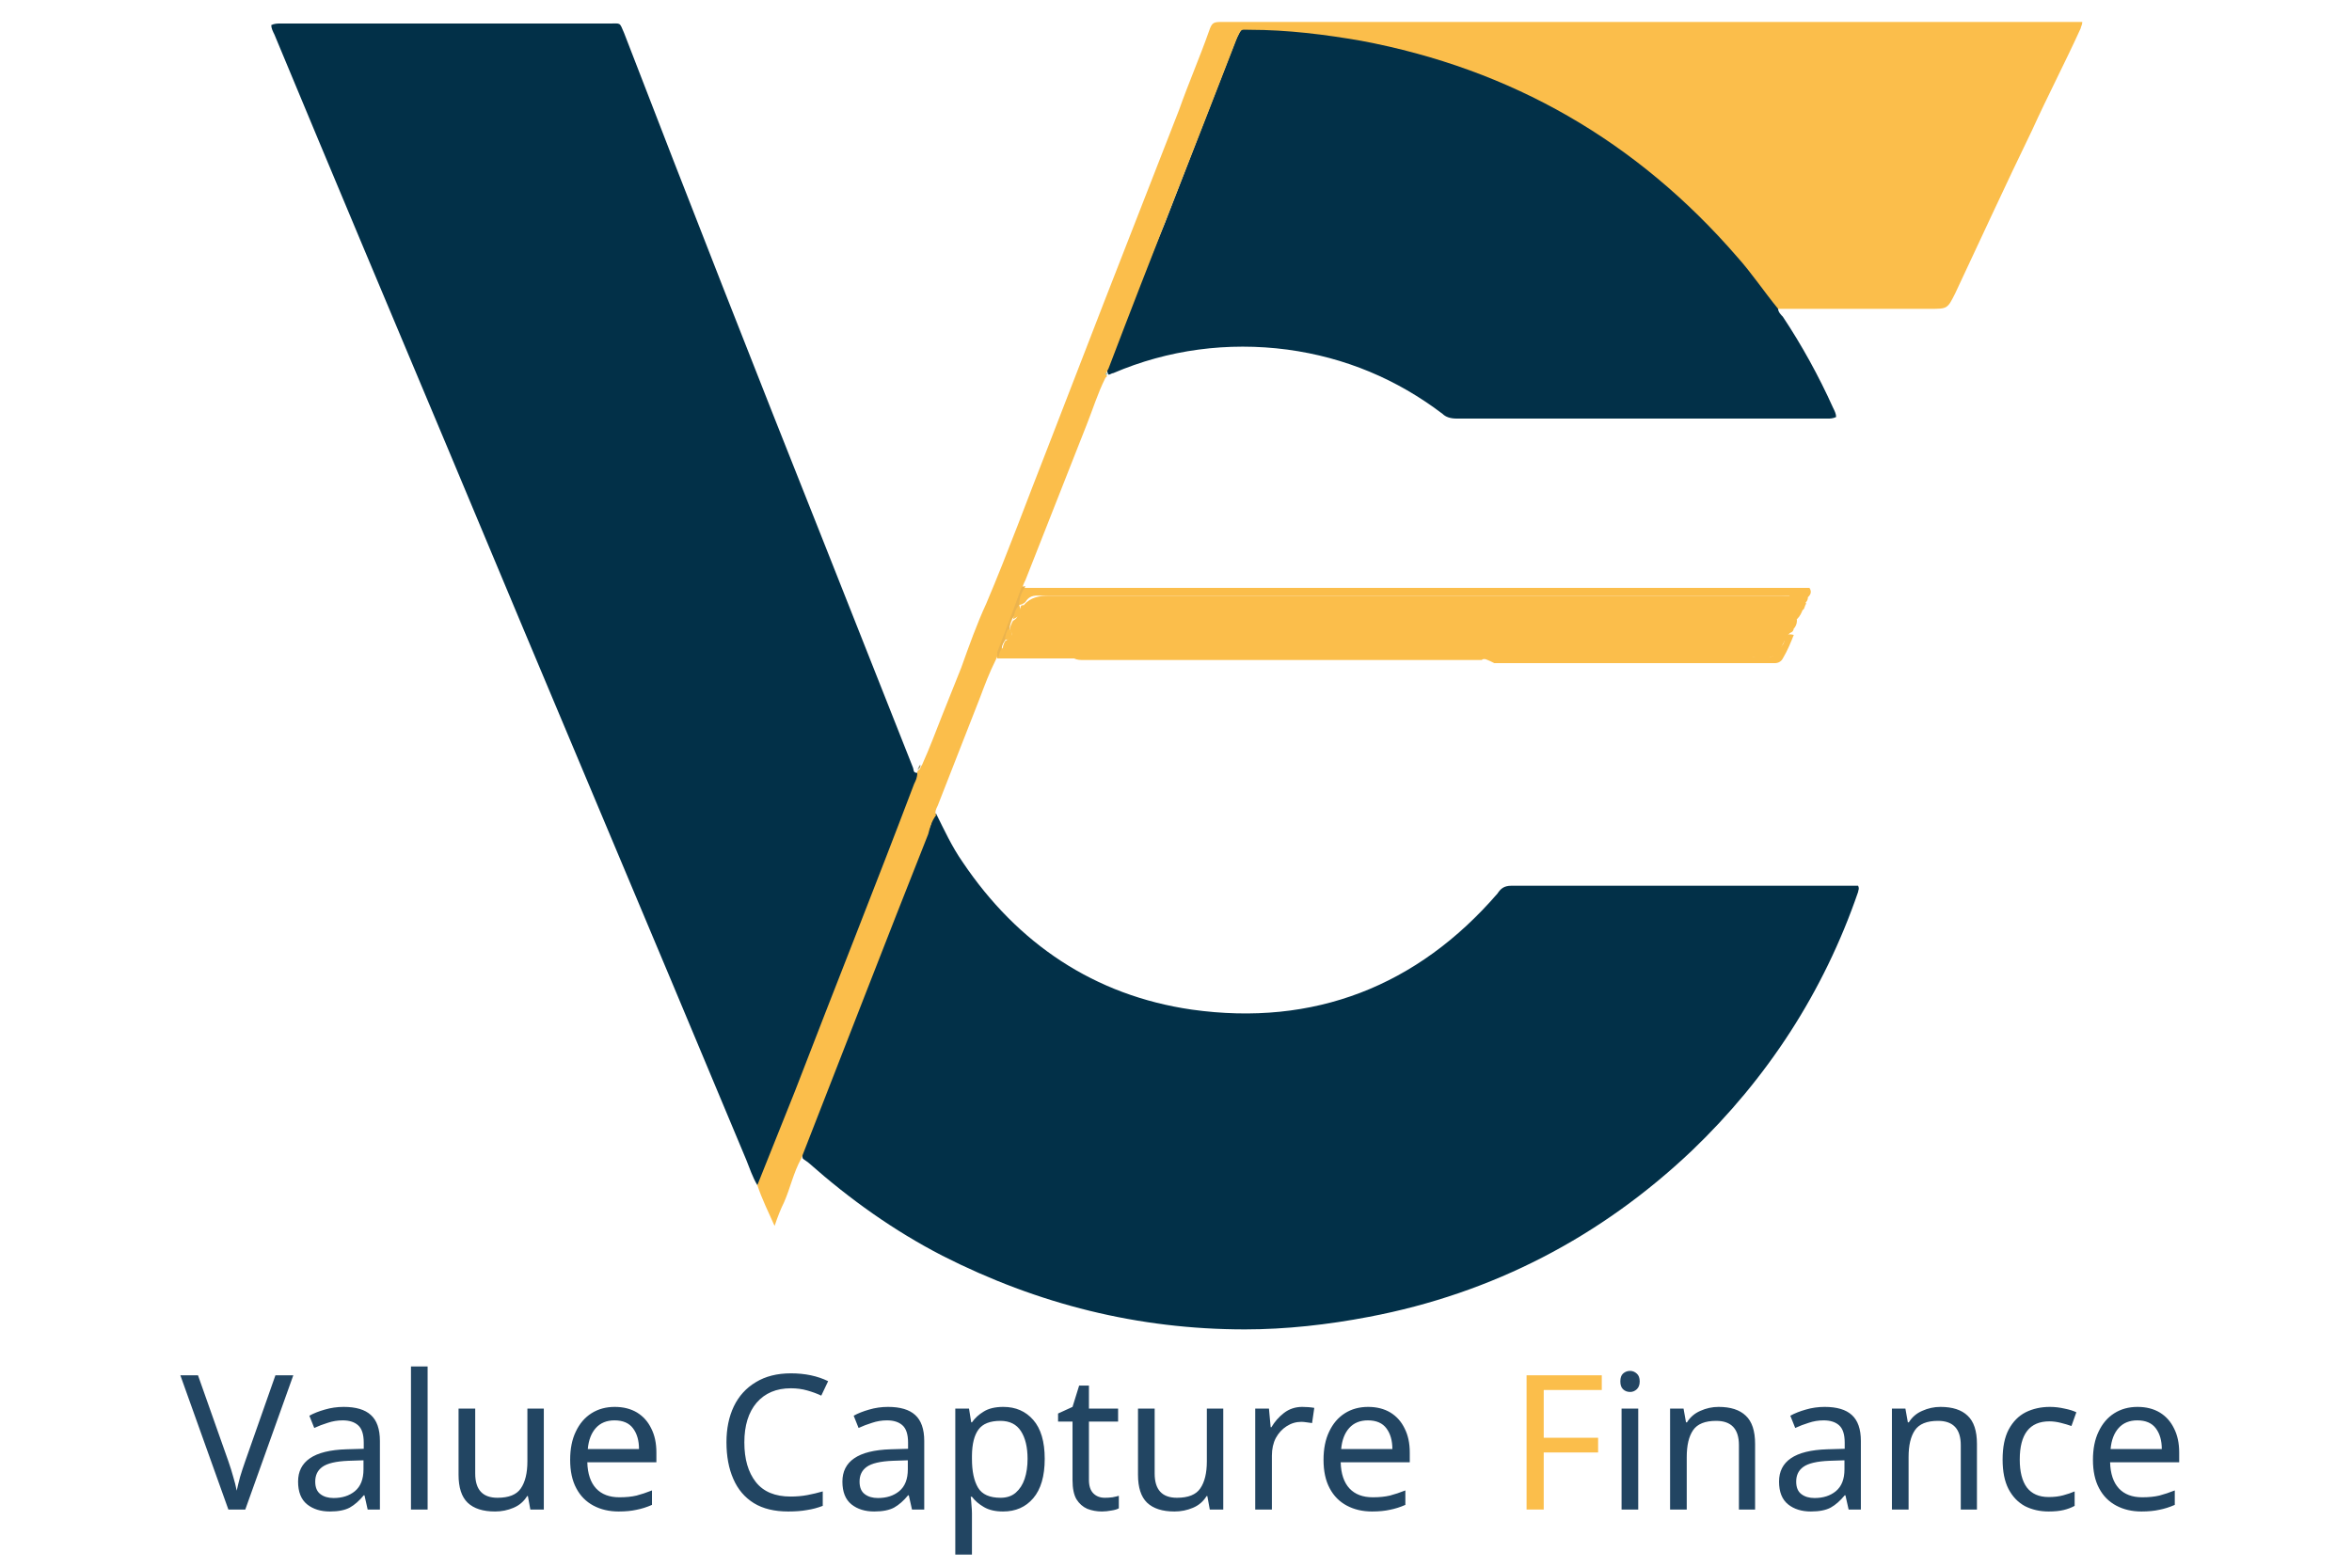
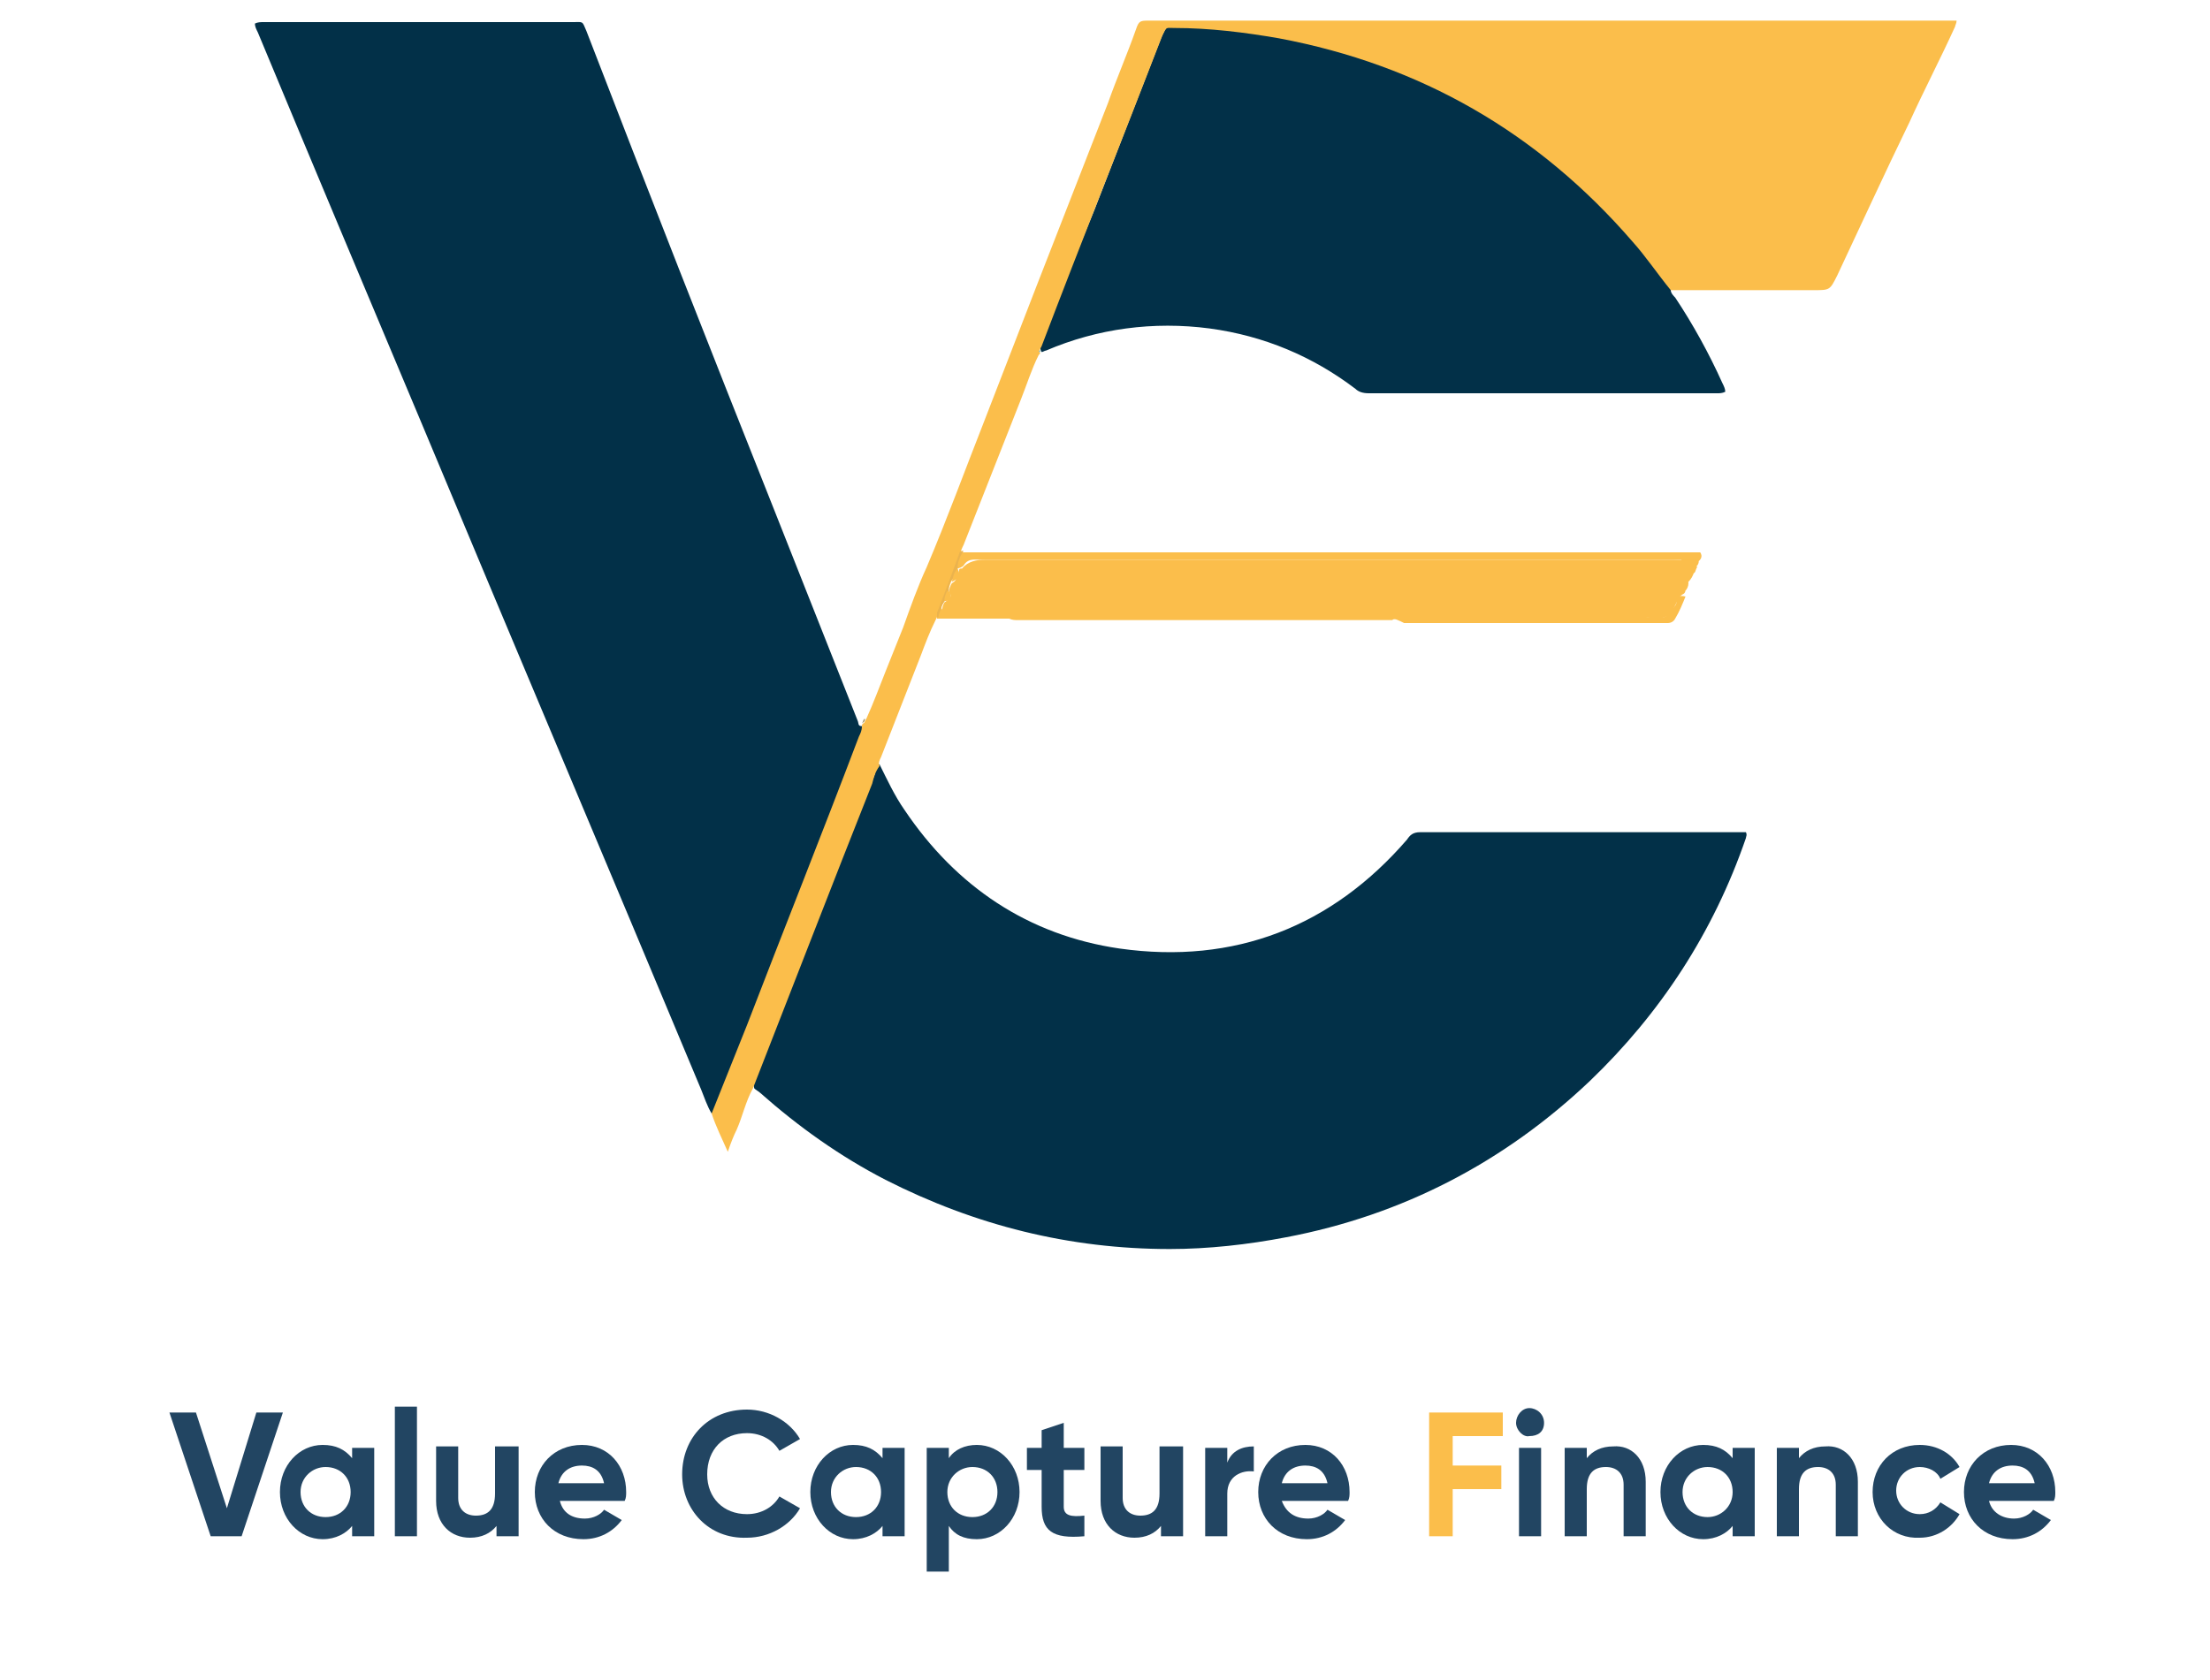
- <svg xmlns="http://www.w3.org/2000/svg" version="1.1" id="Layer_1" x="0px" y="0px" viewBox="0 0 150 100" style="enable-background:new 0 0 150 100;" xml:space="preserve">
+ <svg xmlns="http://www.w3.org/2000/svg" version="1.1" id="Layer_1" x="0px" y="0px" viewBox="0 0 150 114" style="enable-background:new 0 0 150 114;" xml:space="preserve">
  <style type="text/css">
	.st0{fill:#023048;}
	.st1{fill:#FBBE4B;}
	.st2{fill:#EBB34D;}
	.st3{fill:#998C5E;}
	.st4{fill:#9DC3BB;}
- 	.st5{fill:#224562;}
- 	.st6{font-family:'Gilroy-Bold';}
- 	.st7{font-size:12px;}
+ 	.st5{enable-background:new    ;}
+ 	.st6{fill:#224562;}
</style>
  <g>
    <path class="st0" d="M48.3,75.6c-0.3-0.5-0.5-1.1-0.7-1.6c-6.3-15.1-12.7-30.2-19-45.3c-3.7-8.8-7.4-17.6-11.1-26.5   c-0.1-0.2-0.2-0.4-0.2-0.6c0.2-0.1,0.4-0.1,0.6-0.1c7,0,14,0,21,0c0.7,0,0.6-0.1,0.9,0.6C44,13,48.2,23.7,52.5,34.5   c1.9,4.8,3.8,9.6,5.7,14.4c0.1,0.2,0,0.4,0.3,0.4c0.2,0.3,0,0.5-0.1,0.8c-1.5,3.8-3,7.6-4.5,11.5c-1.7,4.5-3.5,8.9-5.2,13.4   C48.7,75.1,48.6,75.5,48.3,75.6z" />
    <path class="st0" d="M59.7,51.9c0.5,1,1,2.1,1.7,3.1c3.5,5.2,8.4,8.5,14.6,9.4c7.8,1.1,14.4-1.5,19.5-7.4c0.2-0.3,0.4-0.5,0.9-0.5   c7.2,0,14.4,0,21.7,0c0.1,0,0.2,0,0.4,0c0.1,0.2,0,0.3,0,0.4c-2.2,6.4-5.8,11.9-10.6,16.5c-5.8,5.5-12.7,9.1-20.6,10.6   c-2.6,0.5-5.3,0.8-7.9,0.8c-6.8,0-13.2-1.6-19.3-4.7c-3.1-1.6-5.9-3.6-8.5-5.9c-0.1-0.1-0.3-0.2-0.4-0.3c-0.1-0.3,0-0.5,0.1-0.7   c2.2-5.7,4.4-11.3,6.6-16.9c0.5-1.3,1-2.5,1.5-3.8C59.4,52.2,59.4,51.9,59.7,51.9z" />
    <path class="st0" d="M113.4,19.7c0,0.2,0.2,0.4,0.3,0.5c1.2,1.8,2.3,3.8,3.2,5.8c0.1,0.2,0.2,0.4,0.2,0.6c-0.2,0.1-0.4,0.1-0.5,0.1   c-7.9,0-15.8,0-23.7,0c-0.4,0-0.7-0.1-0.9-0.3c-2.9-2.2-6.2-3.6-9.9-4.1c-3.8-0.5-7.6,0-11.1,1.5c-0.1,0-0.2,0.1-0.3,0.1   c-0.2-0.3,0-0.5,0.1-0.8c1.1-3,2.3-6,3.5-8.9c1.5-3.9,3-7.7,4.5-11.6c0.4-0.9,0.4-0.9,1.3-0.9c3.8,0.1,7.5,0.7,11.1,1.8   c5.7,1.7,10.9,4.6,15.4,8.5c2.5,2.1,4.6,4.6,6.5,7.2C113.3,19.2,113.4,19.4,113.4,19.7z" />
    <path class="st1" d="M113.4,19.7c-0.9-1.1-1.7-2.3-2.6-3.3c-6.4-7.4-14.4-12-24-13.8c-2.3-0.4-4.7-0.7-7.1-0.7   c-0.6,0-0.5-0.1-0.8,0.5c-2.7,7-5.5,14-8.2,21.1c-0.1,0.2-0.2,0.3-0.1,0.5l0,0l-0.1,0.1c-0.5,1-0.8,2-1.2,3   c-1.3,3.3-2.6,6.6-3.9,9.9c-0.1,0.2-0.2,0.4-0.2,0.6c-0.5,1.5-1,3-1.7,4.5c-0.4,0.8-0.7,1.6-1,2.4c-0.9,2.3-1.8,4.6-2.7,6.9   c-0.1,0.2-0.2,0.4-0.1,0.6c-0.3,0.4-0.4,0.8-0.5,1.2C56.5,60,53.8,67,51.1,73.9c-0.5,0.9-0.7,1.9-1.1,2.8c-0.2,0.4-0.4,0.9-0.6,1.5   c-0.4-0.9-0.8-1.7-1.1-2.6c0.8-2,1.6-4,2.4-6c2.5-6.5,5.1-13,7.6-19.6c0.1-0.2,0.2-0.4,0.2-0.7c0-0.1,0-0.1,0.1-0.2   c0.1,0,0.1-0.2,0.2-0.3c0.5-1.1,0.9-2.2,1.3-3.2c0.4-1,0.8-2,1.2-3c0.5-1.4,1-2.8,1.6-4.1c1.4-3.3,2.6-6.6,3.9-9.9   c1.2-3.1,2.4-6.2,3.6-9.3c1.6-4.1,3.2-8.2,4.8-12.3c0.6-1.7,1.3-3.3,1.9-5c0.2-0.6,0.3-0.6,0.9-0.6c0.7,0,1.5,0,2.2,0   c17.3,0,34.6,0,51.9,0c0.2,0,0.5,0,0.7,0c0,0.2-0.1,0.3-0.1,0.4c-1,2.2-2.1,4.3-3.1,6.5c-1.7,3.5-3.3,7-4.9,10.4   c-0.5,1-0.5,1-1.6,1c-3,0-6,0-9,0C113.8,19.7,113.6,19.7,113.4,19.7z" />
    <path class="st1" d="M115.3,38.1c0,0.2-0.1,0.3-0.2,0.4c-0.2,0-0.2,0.2-0.1,0.3c-0.1,0.3-0.2,0.5-0.4,0.7c-0.4,0-0.3,0.3-0.2,0.5   c0,0.1,0,0.2-0.1,0.3c-0.2,0.1-0.3,0.2-0.4,0.4c-0.7,1.5-0.9,1.3-2.5,1.2c-0.6,0-1.1-0.1-1.7-0.1c-4.9-0.1-9.8,0.3-14.7,0.2   c-0.2,0-0.4,0-0.5,0.1c-8.5,0-16.9,0-25.4,0c-0.2,0-0.4,0-0.6-0.1c0.2-0.2,0.4-0.1,0.6-0.1c5.2,0,10.4,0,15.6,0c2.9,0,5.7,0,8.6,0   c-1.3,0-2.7,0-4,0c-6.8,0-13.5,0-20.3,0c-1.4,0-2.8,0-4.2,0.1c-0.3,0-0.7,0-0.8-0.4c-0.1-0.3,0-0.5,0.1-0.7   c0.3-0.2,0.6-0.4,0.3-0.7c0-0.2,0.1-0.4,0.2-0.6c0.4-0.2,0.4-0.6,0.5-0.9c0-0.1,0.1-0.1,0.2-0.1c0.4-0.5,1-0.6,1.6-0.6   c15.7,0,31.5,0,47.2,0C114.5,37.8,115,37.7,115.3,38.1z" />
    <path class="st1" d="M115.3,38.1c-0.6-0.2-1.1-0.1-1.7-0.1c-15.7,0-31.4,0-47.1,0c-0.4,0-0.8-0.1-1.1,0.4c-0.1,0.1-0.3,0.2-0.5,0.2   c-0.1-0.4,0.1-0.8,0.4-1.1c0.2,0,0.5,0,0.7,0c16.2,0,32.5,0,48.7,0c0.2,0,0.5,0,0.7,0C115.6,37.8,115.4,38,115.3,38.1z" />
    <path class="st1" d="M94.4,42c0-0.1,0.1-0.2,0.3-0.2c0.2,0,0.3,0,0.5,0c1.9,0,3.8,0,5.7,0c0.8,0,1.7-0.1,2.5-0.2c0.2,0,0.3,0,0.5,0   c2.2,0,4.5,0,6.7,0c0.3,0,0.6,0,0.9,0.2c0.4,0.2,0.9,0.1,1.4,0.1c0.1,0,0.2-0.1,0.2-0.1c0.1-0.4,0.7-0.5,0.7-1   c0-0.3,0.2-0.4,0.6-0.3c-0.2,0.5-0.4,1-0.7,1.5c-0.1,0.2-0.3,0.3-0.5,0.3c-0.7,0-1.4,0-2,0c-5.3,0-10.6,0-15.9,0   C94.9,42.1,94.7,42,94.4,42z" />
    <path class="st1" d="M63.9,41.3c0.3,0.5,0.8,0.5,1.3,0.5c0.8,0,1.5,0,2.3,0c5.6-0.3,11.1-0.1,16.7-0.1c1.5,0,3.1,0,4.6,0   s3.1,0,4.6,0c0.2,0,0.5-0.1,0.7,0.2C93.9,42,93.7,42,93.5,42c-2.4,0-4.8,0-7.3,0c-5.7,0-11.4,0-17,0c-0.3,0-0.5,0-0.8,0   c-1.6,0-3.2,0-4.8,0C63.5,41.7,63.7,41.5,63.9,41.3z" />
    <path class="st2" d="M63.9,41.3c-0.1,0.2-0.2,0.4-0.2,0.6h-0.1c0-0.1,0-0.2,0-0.3c0.5-1.3,1-2.6,1.5-4c0-0.1,0.1-0.2,0.2-0.2h0.1   c-0.2,0.3-0.4,0.7-0.4,1.1l0,0c0,0.3-0.1,0.6-0.4,0.9c-0.2,0.2-0.2,0.4-0.2,0.6c0,0.3,0,0.5-0.2,0.7C64,41,63.9,41.1,63.9,41.3z" />
    <path class="st1" d="M114.4,40.1c-0.3-0.2-0.3-0.4-0.1-0.6c0.2-0.2,0.3-0.1,0.3,0.1C114.6,39.8,114.5,40,114.4,40.1z" />
    <path class="st1" d="M115,38.9c-0.2,0-0.3-0.1-0.2-0.3c0.1-0.1,0.2-0.3,0.4-0.1C115.1,38.6,115.1,38.8,115,38.9z" />
    <path class="st3" d="M58.7,48.8c0,0.1,0,0.2-0.2,0.3C58.6,49,58.6,48.8,58.7,48.8z" />
    <path class="st4" d="M70.5,23.9c0-0.1,0-0.1,0.1-0.1C70.7,23.9,70.6,23.9,70.5,23.9z" />
    <path class="st1" d="M64.1,40.8c0-0.3,0.1-0.5,0.2-0.7c0.2,0.1,0.3,0.3,0.2,0.5C64.5,40.8,64.3,40.8,64.1,40.8z" />
    <path class="st1" d="M64.6,39.5c0.1-0.3,0.1-0.6,0.4-0.9C65.2,39.2,65.2,39.2,64.6,39.5z" />
-     <text transform="matrix(1 0 0 1 11.5024 96.2904)">
-       <tspan x="0" y="0" class="st5 st6 st7">Value Capture </tspan>
-       <tspan x="84.7" y="0" class="st1 st6 st7">F</tspan>
-       <tspan x="90.9" y="0" class="st5 st6 st7">inance</tspan>
-     </text>
+     <g class="st5">
+       <path class="st6" d="M11.5,95.9h1.8l2.1,6.5l2-6.5h1.8l-2.8,8.4h-2.1L11.5,95.9z" />
+       <path class="st6" d="M25.4,98.3v6h-1.5v-0.7c-0.4,0.5-1.1,0.9-2,0.9c-1.6,0-2.9-1.4-2.9-3.2s1.3-3.2,2.9-3.2c0.9,0,1.5,0.3,2,0.9    v-0.7H25.4z M23.8,101.3c0-1-0.7-1.7-1.7-1.7c-0.9,0-1.7,0.7-1.7,1.7c0,1,0.7,1.7,1.7,1.7C23.1,103,23.8,102.3,23.8,101.3z" />
+       <path class="st6" d="M26.8,95.5h1.5v8.8h-1.5V95.5z" />
+       <path class="st6" d="M35.2,98.3v6h-1.5v-0.7c-0.4,0.5-1,0.8-1.8,0.8c-1.3,0-2.3-0.9-2.3-2.5v-3.7h1.5v3.5c0,0.8,0.5,1.2,1.2,1.2    c0.8,0,1.3-0.4,1.3-1.5v-3.2H35.2z" />
+       <path class="st6" d="M39.7,103.1c0.6,0,1.1-0.3,1.3-0.6l1.2,0.7c-0.6,0.8-1.5,1.3-2.6,1.3c-2,0-3.3-1.4-3.3-3.2s1.3-3.2,3.2-3.2    c1.8,0,3,1.4,3,3.2c0,0.2,0,0.4-0.1,0.6H38C38.2,102.7,38.8,103.1,39.7,103.1z M41,100.7c-0.2-0.9-0.8-1.2-1.5-1.2    c-0.8,0-1.4,0.4-1.6,1.2H41z" />
+       <path class="st6" d="M46.3,100.1c0-2.5,1.8-4.4,4.4-4.4c1.5,0,2.9,0.8,3.6,2l-1.4,0.8c-0.4-0.7-1.2-1.2-2.2-1.2    c-1.6,0-2.7,1.1-2.7,2.8c0,1.6,1.1,2.7,2.7,2.7c1,0,1.8-0.5,2.2-1.2l1.4,0.8c-0.7,1.2-2.1,2-3.6,2    C48.1,104.5,46.3,102.5,46.3,100.1z" />
+       <path class="st6" d="M61.4,98.3v6h-1.5v-0.7c-0.4,0.5-1.1,0.9-2,0.9c-1.6,0-2.9-1.4-2.9-3.2s1.3-3.2,2.9-3.2c0.9,0,1.5,0.3,2,0.9    v-0.7H61.4z M59.8,101.3c0-1-0.7-1.7-1.7-1.7c-0.9,0-1.7,0.7-1.7,1.7c0,1,0.7,1.7,1.7,1.7C59.1,103,59.8,102.3,59.8,101.3z" />
+       <path class="st6" d="M69.2,101.3c0,1.8-1.3,3.2-2.9,3.2c-0.9,0-1.5-0.3-1.9-0.9v3.1h-1.5v-8.4h1.5V99c0.4-0.6,1.1-0.9,1.9-0.9    C67.9,98.1,69.2,99.5,69.2,101.3z M67.7,101.3c0-1-0.7-1.7-1.7-1.7c-0.9,0-1.7,0.7-1.7,1.7c0,1,0.7,1.7,1.7,1.7    C67,103,67.7,102.3,67.7,101.3z" />
+       <path class="st6" d="M72.2,99.8v2.5c0,0.6,0.5,0.7,1.4,0.6v1.4c-2.2,0.2-2.9-0.4-2.9-2v-2.5h-1v-1.5h1v-1.2l1.5-0.5v1.7h1.4v1.5    H72.2z" />
+       <path class="st6" d="M80.3,98.3v6h-1.5v-0.7c-0.4,0.5-1,0.8-1.8,0.8c-1.3,0-2.3-0.9-2.3-2.5v-3.7h1.5v3.5c0,0.8,0.5,1.2,1.2,1.2    c0.8,0,1.3-0.4,1.3-1.5v-3.2H80.3z" />
+       <path class="st6" d="M85.1,98.2v1.7c-0.8-0.1-1.8,0.3-1.8,1.5v2.9h-1.5v-6h1.5v1C83.6,98.5,84.3,98.2,85.1,98.2z" />
+       <path class="st6" d="M88.8,103.1c0.6,0,1.1-0.3,1.3-0.6l1.2,0.7c-0.6,0.8-1.5,1.3-2.6,1.3c-2,0-3.3-1.4-3.3-3.2s1.3-3.2,3.2-3.2    c1.8,0,3,1.4,3,3.2c0,0.2,0,0.4-0.1,0.6h-4.5C87.3,102.7,87.9,103.1,88.8,103.1z M90.1,100.7c-0.2-0.9-0.8-1.2-1.5-1.2    c-0.8,0-1.4,0.4-1.6,1.2H90.1z" />
+     </g>
+     <g class="st5">
+       <path class="st1" d="M98.6,97.5v2h3.3v1.6h-3.3v3.2H97v-8.4h5v1.6H98.6z" />
+     </g>
+     <g class="st5">
+       <path class="st6" d="M102.9,96.6c0-0.5,0.4-1,0.9-1c0.5,0,1,0.4,1,1s-0.4,0.9-1,0.9C103.4,97.6,102.9,97.1,102.9,96.6z     M103.1,98.3h1.5v6h-1.5V98.3z" />
+       <path class="st6" d="M111.7,100.6v3.7h-1.5v-3.5c0-0.8-0.5-1.2-1.2-1.2c-0.8,0-1.3,0.4-1.3,1.5v3.2h-1.5v-6h1.5V99    c0.4-0.5,1-0.8,1.8-0.8C110.7,98.1,111.7,99,111.7,100.6z" />
+       <path class="st6" d="M119.1,98.3v6h-1.5v-0.7c-0.4,0.5-1.1,0.9-2,0.9c-1.6,0-2.9-1.4-2.9-3.2s1.3-3.2,2.9-3.2c0.9,0,1.5,0.3,2,0.9    v-0.7H119.1z M117.6,101.3c0-1-0.7-1.7-1.7-1.7c-0.9,0-1.7,0.7-1.7,1.7c0,1,0.7,1.7,1.7,1.7C116.8,103,117.6,102.3,117.6,101.3z" />
+       <path class="st6" d="M126.1,100.6v3.7h-1.5v-3.5c0-0.8-0.5-1.2-1.2-1.2c-0.8,0-1.3,0.4-1.3,1.5v3.2h-1.5v-6h1.5V99    c0.4-0.5,1-0.8,1.8-0.8C125.1,98.1,126.1,99,126.1,100.6z" />
+       <path class="st6" d="M127.1,101.3c0-1.8,1.3-3.2,3.2-3.2c1.2,0,2.2,0.6,2.7,1.5l-1.3,0.8c-0.2-0.5-0.8-0.8-1.4-0.8    c-0.9,0-1.6,0.7-1.6,1.6c0,0.9,0.7,1.6,1.6,1.6c0.6,0,1.1-0.3,1.4-0.8l1.3,0.8c-0.5,0.9-1.5,1.6-2.7,1.6    C128.5,104.5,127.1,103.1,127.1,101.3z" />
+       <path class="st6" d="M136.7,103.1c0.6,0,1.1-0.3,1.3-0.6l1.2,0.7c-0.6,0.8-1.5,1.3-2.6,1.3c-2,0-3.3-1.4-3.3-3.2s1.3-3.2,3.2-3.2    c1.8,0,3,1.4,3,3.2c0,0.2,0,0.4-0.1,0.6H135C135.2,102.7,135.9,103.1,136.7,103.1z M138.1,100.7c-0.2-0.9-0.8-1.2-1.5-1.2    c-0.8,0-1.4,0.4-1.6,1.2H138.1z" />
+     </g>
  </g>
</svg>
